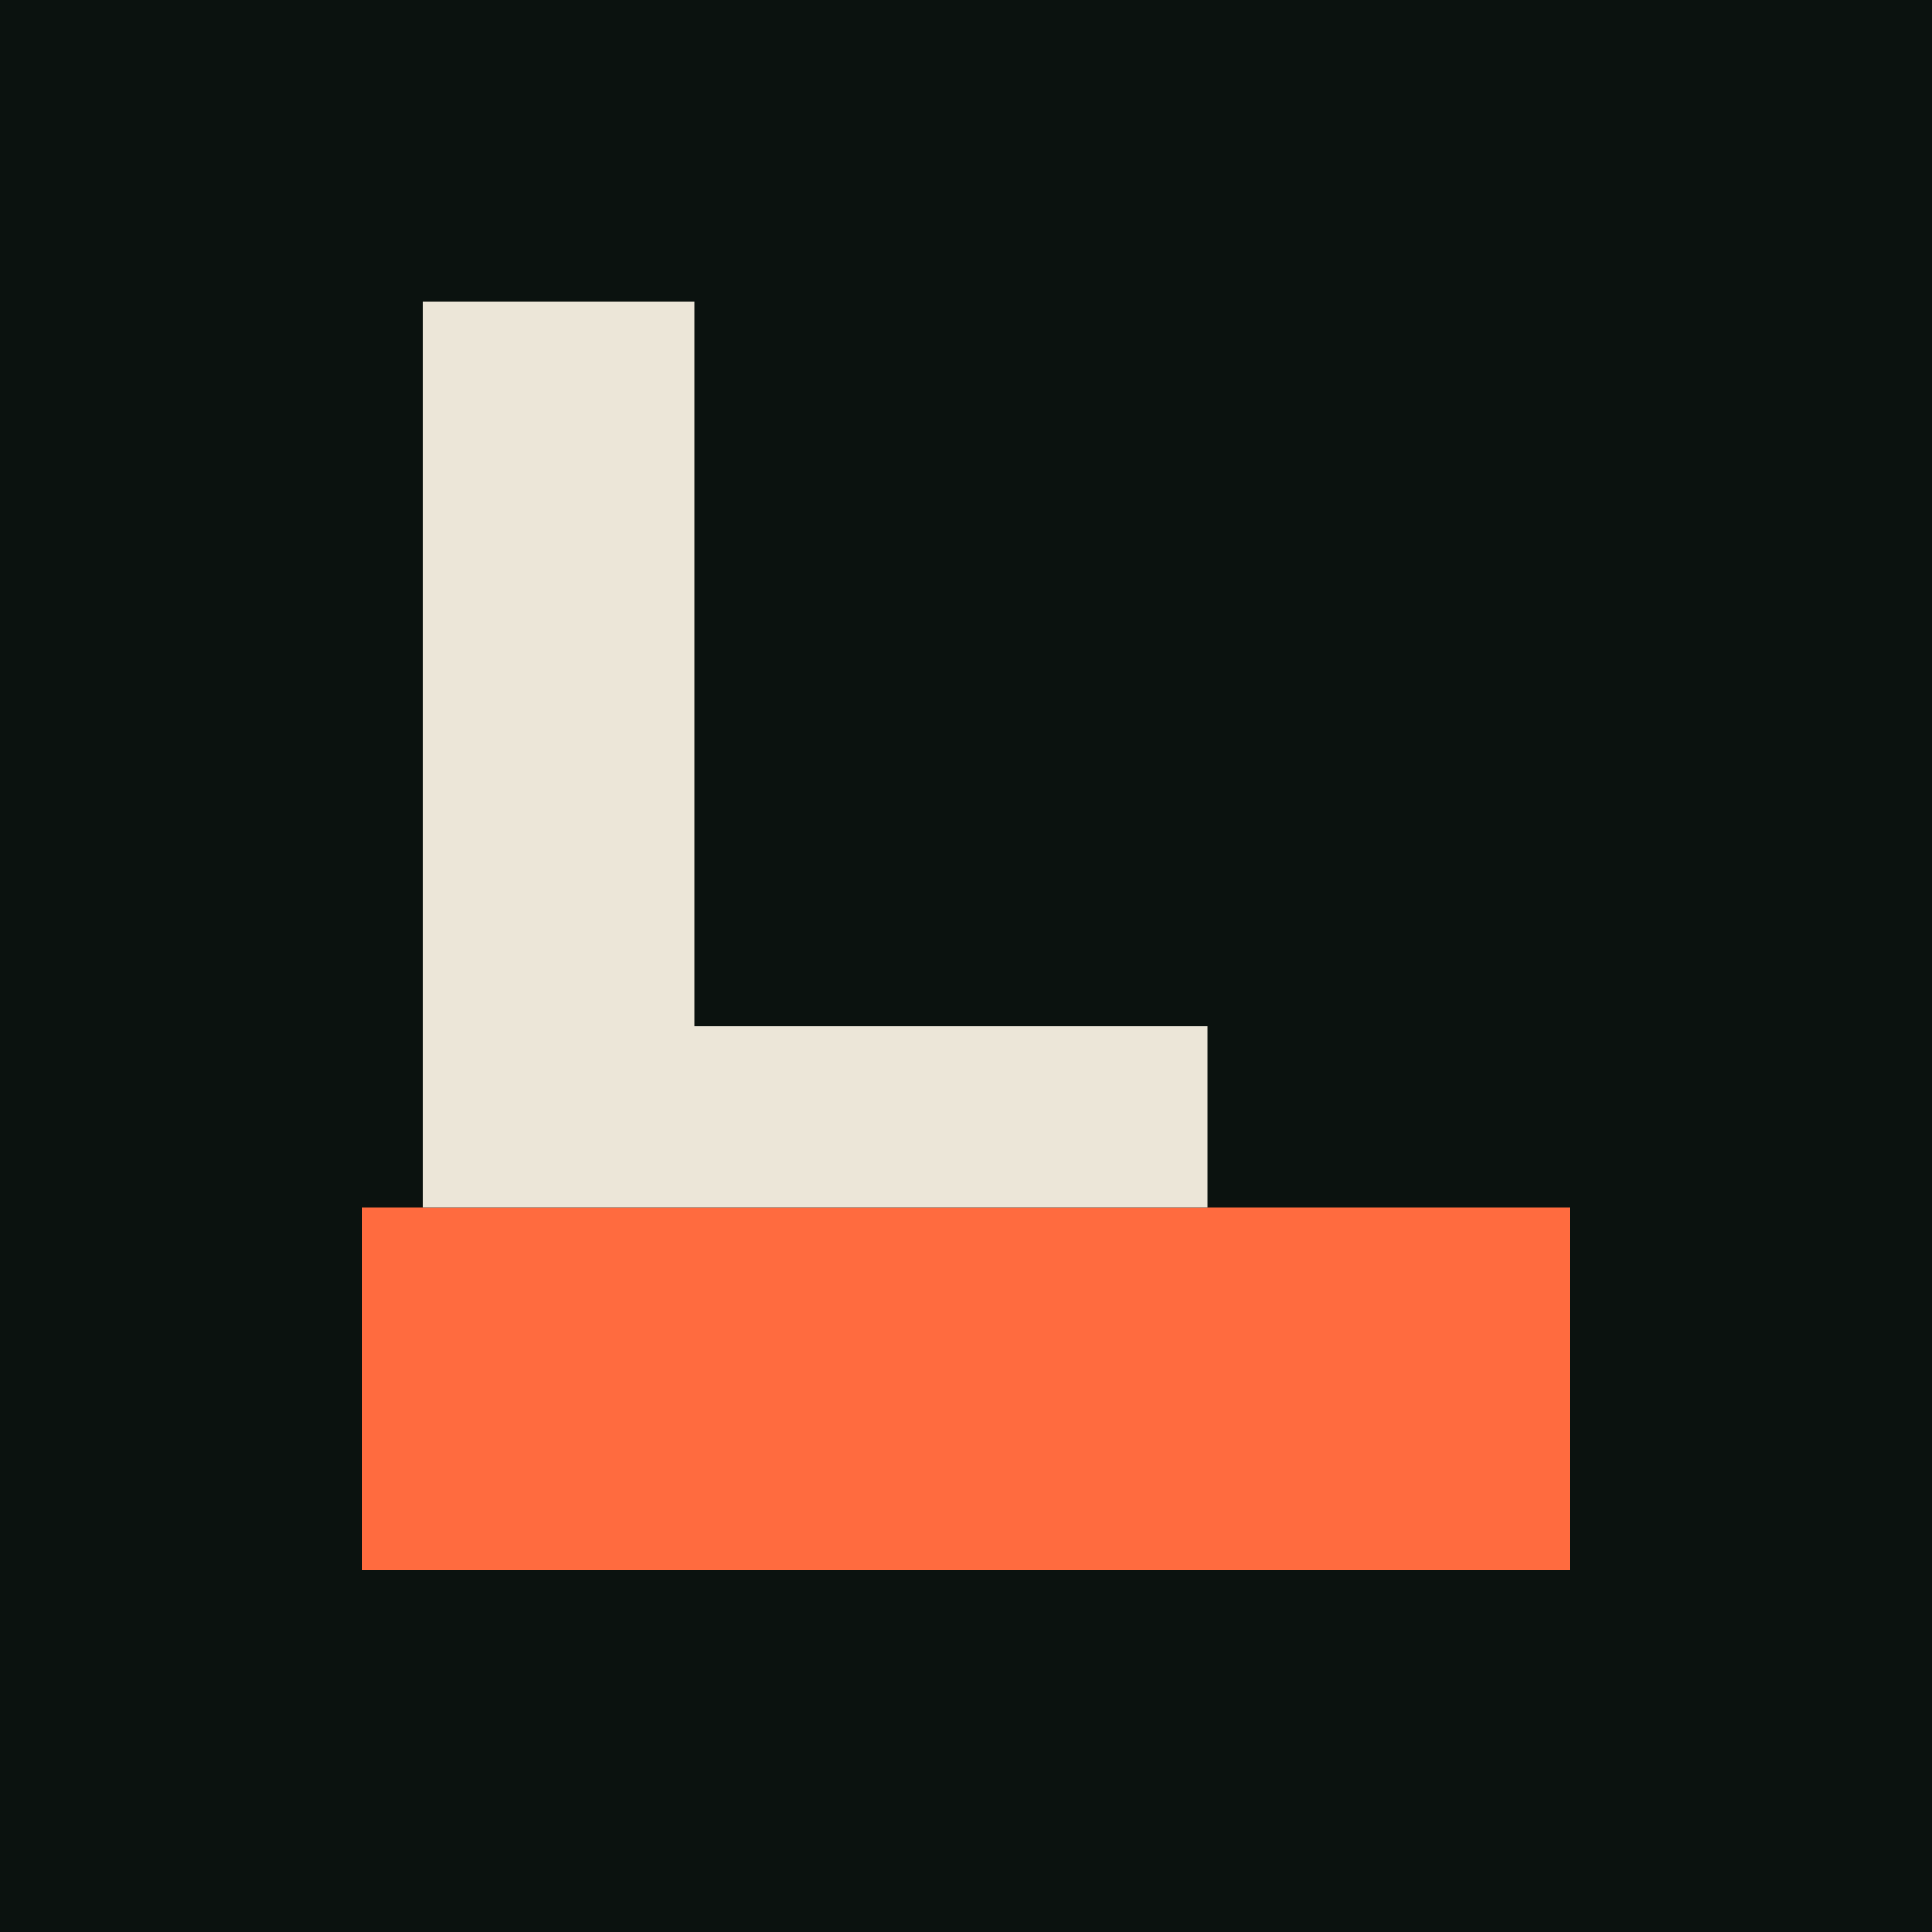
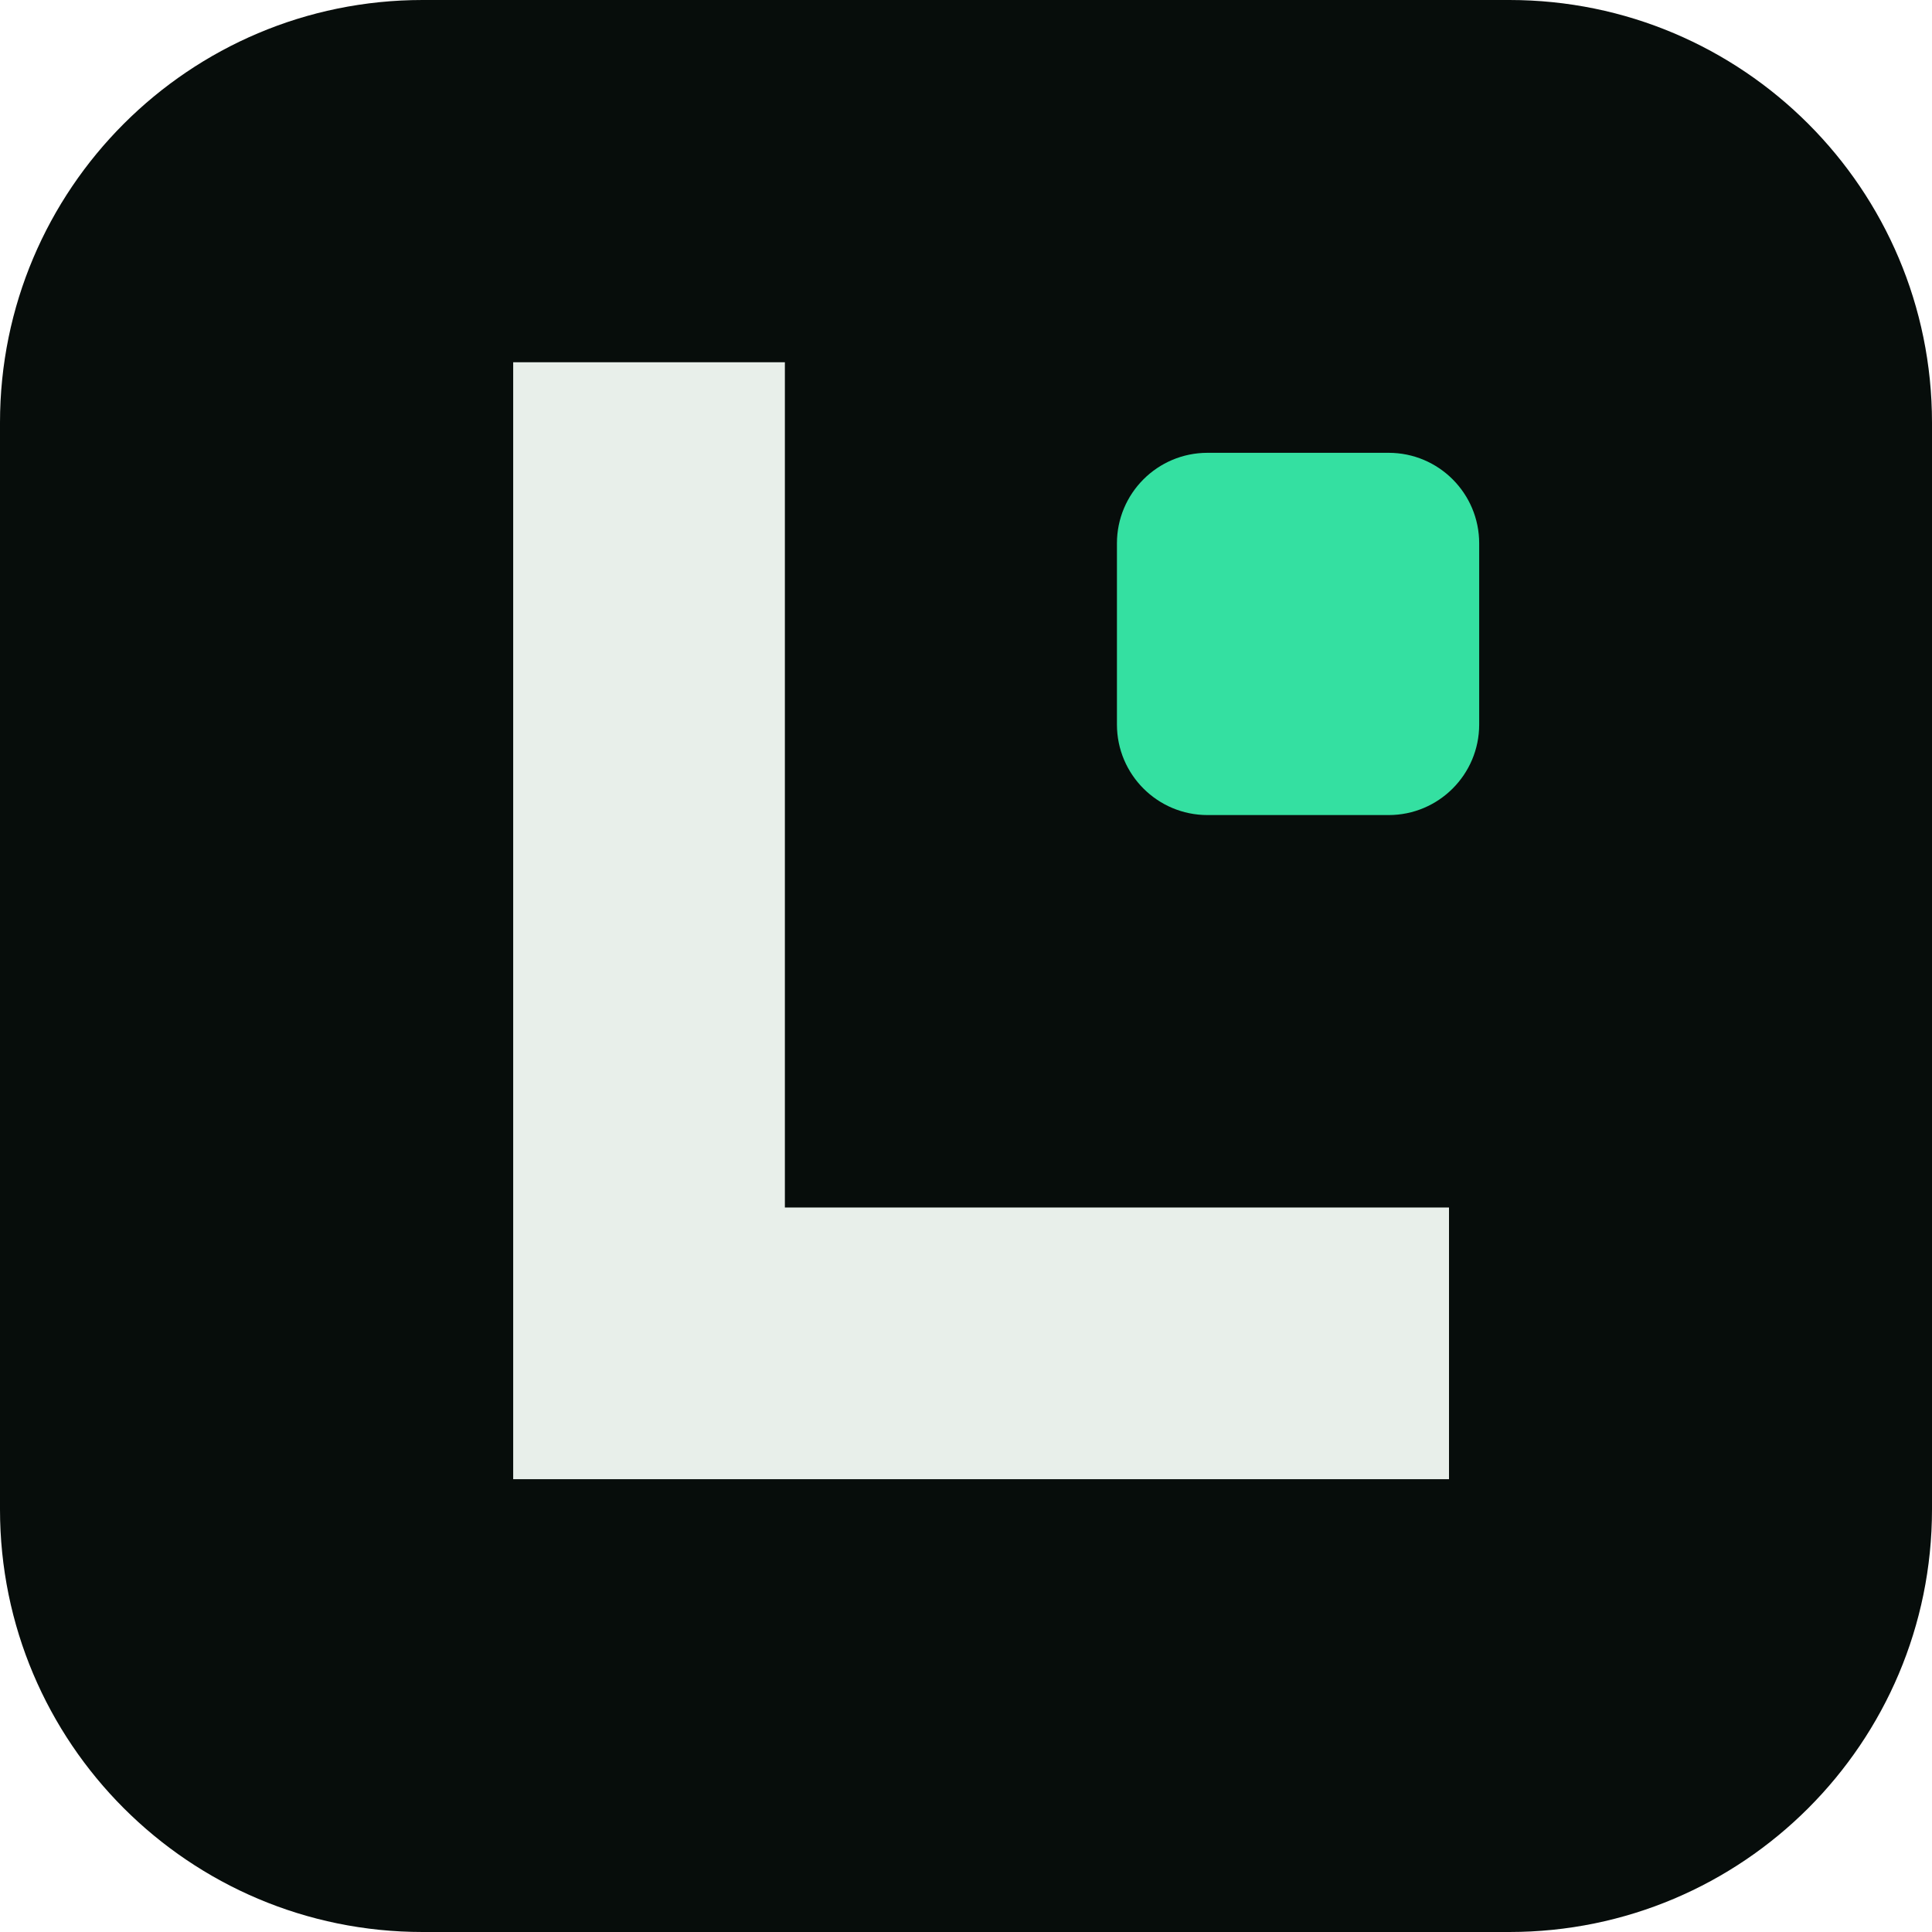
<svg xmlns="http://www.w3.org/2000/svg" viewBox="0 0 64 64">
-   <rect width="64" height="64" fill="#0b120f" />
-   <rect x="12" y="40" width="40" height="12" fill="#ff6b3f" />
-   <path d="M14 10h9v24h17v6H14z" fill="#ece6d8" />
+   <rect width="64" height="64" rx="14" fill="#070d0b" />
+   <path d="M17 12h9v28h22v9H17z" fill="#e8efea" />
+   <rect x="37" y="15" width="12" height="12" rx="3" fill="#34e0a1" />
</svg>
